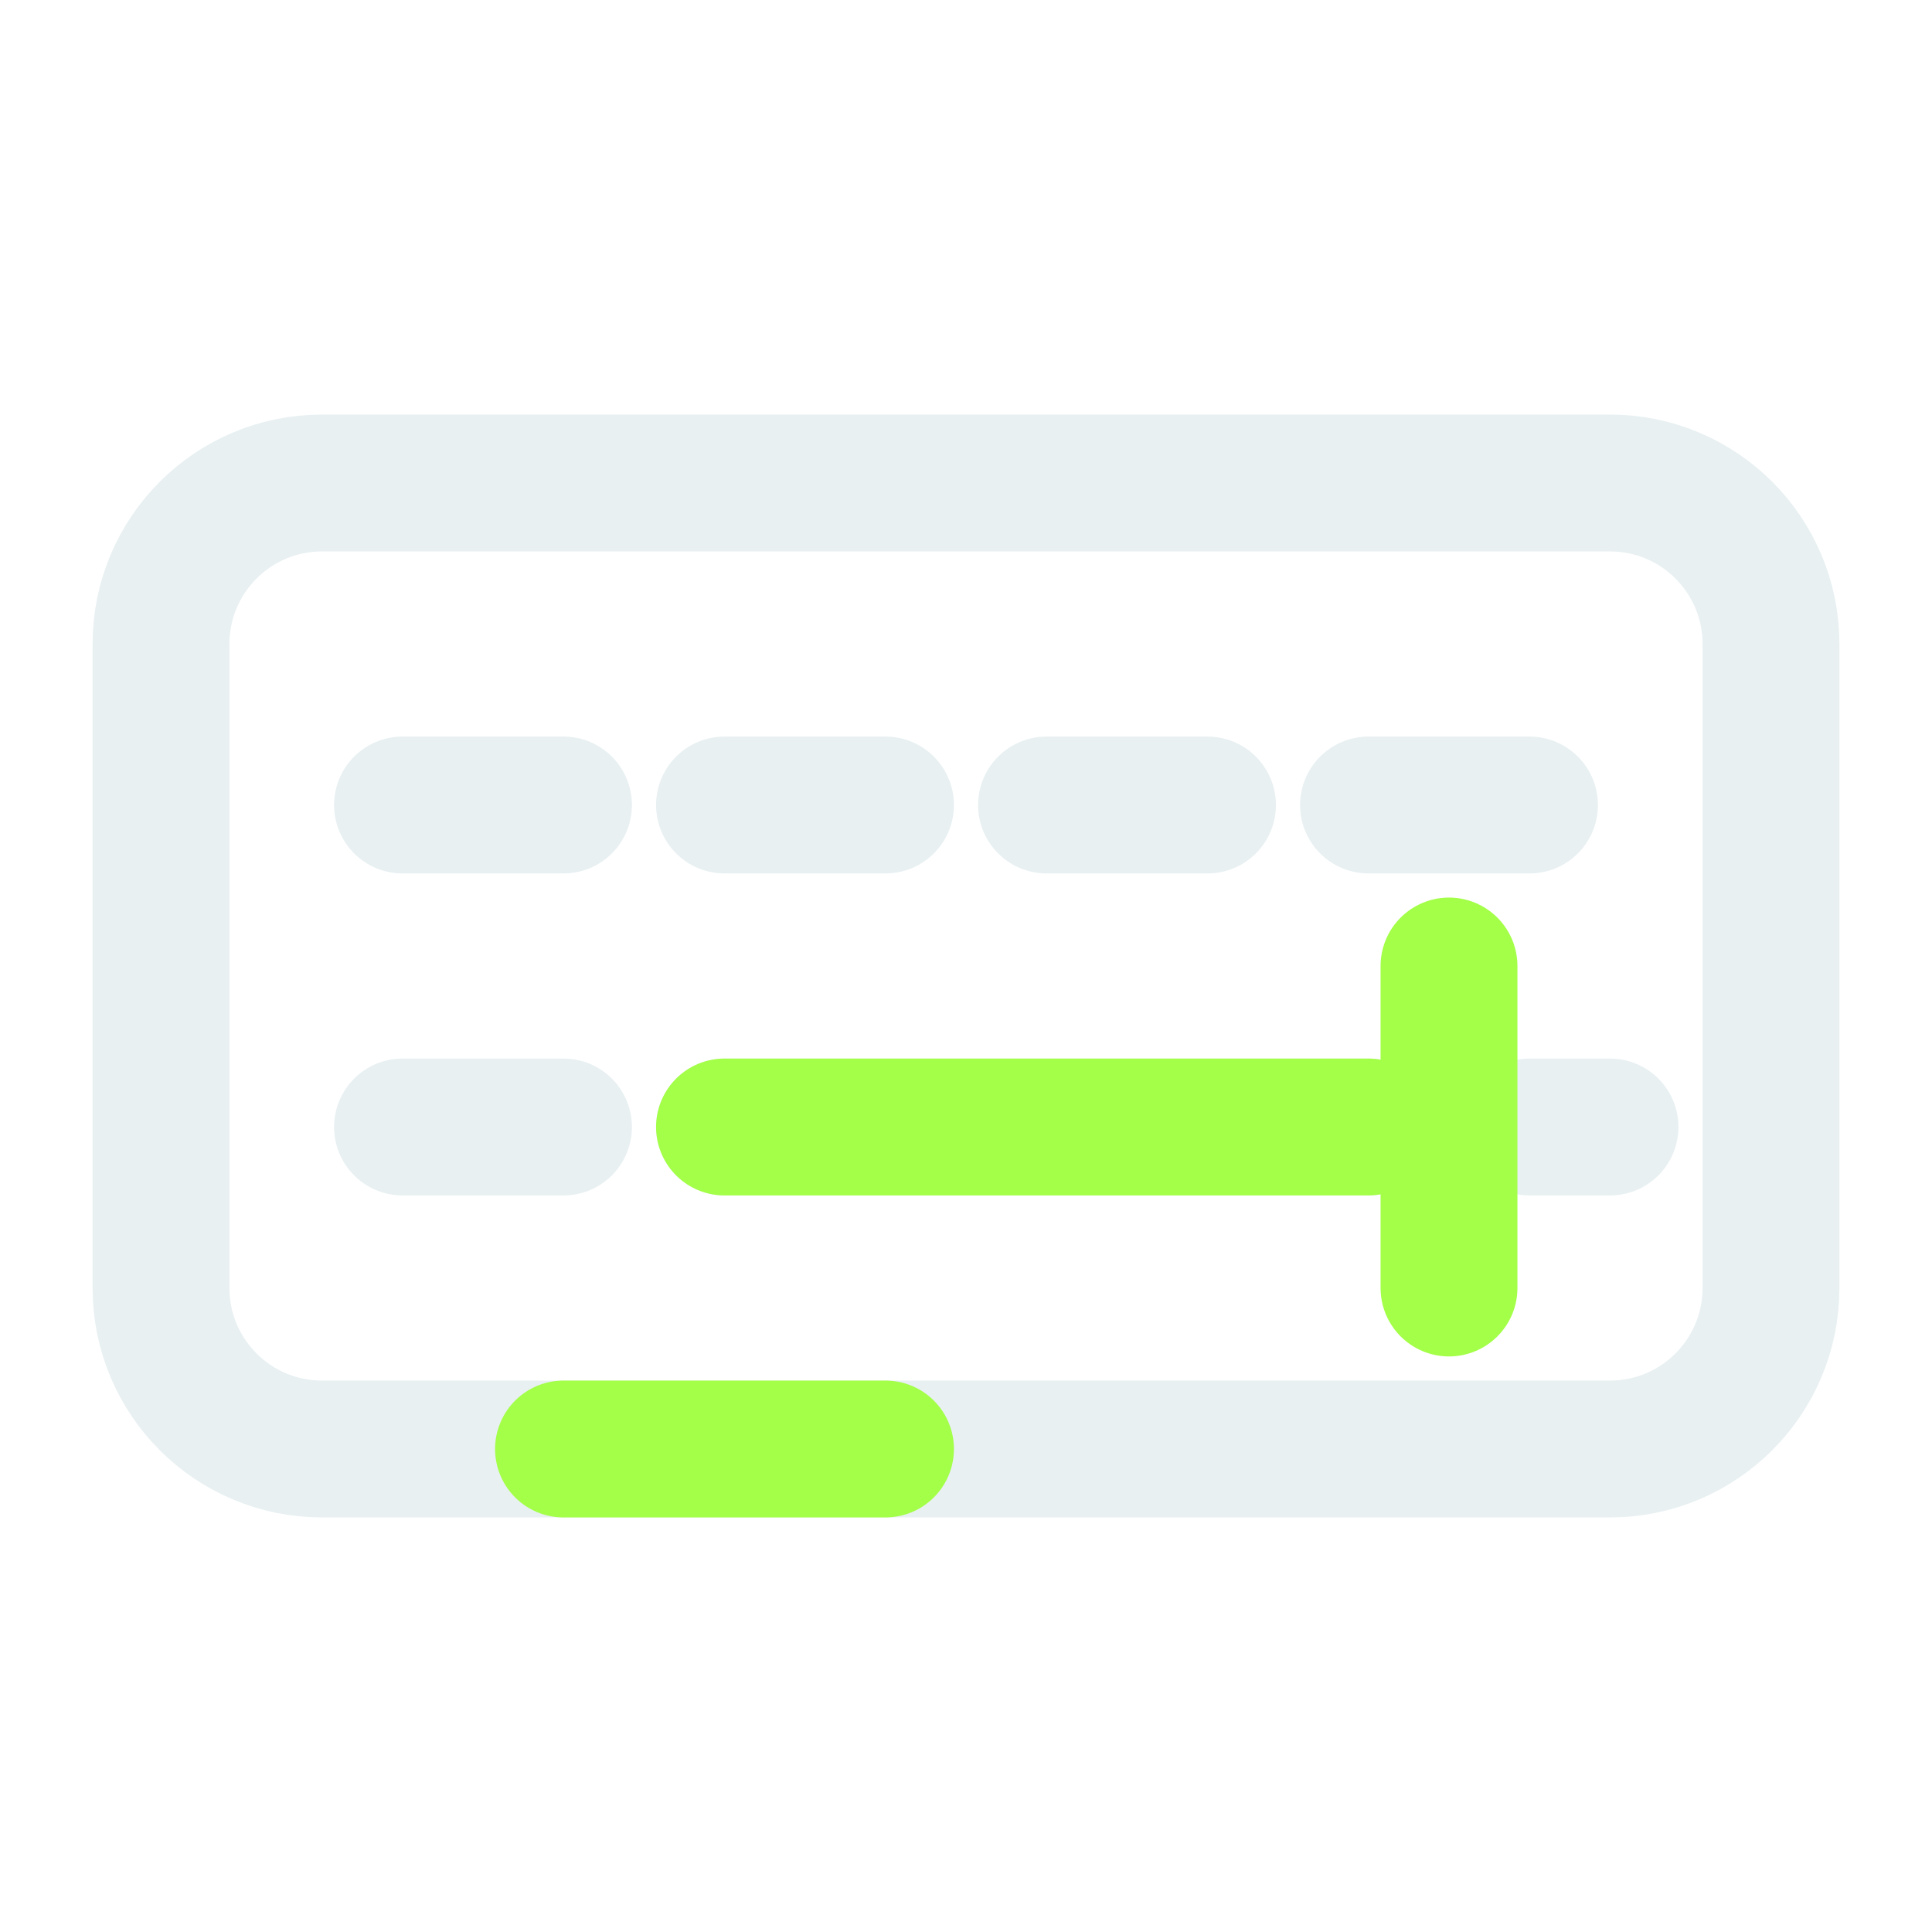
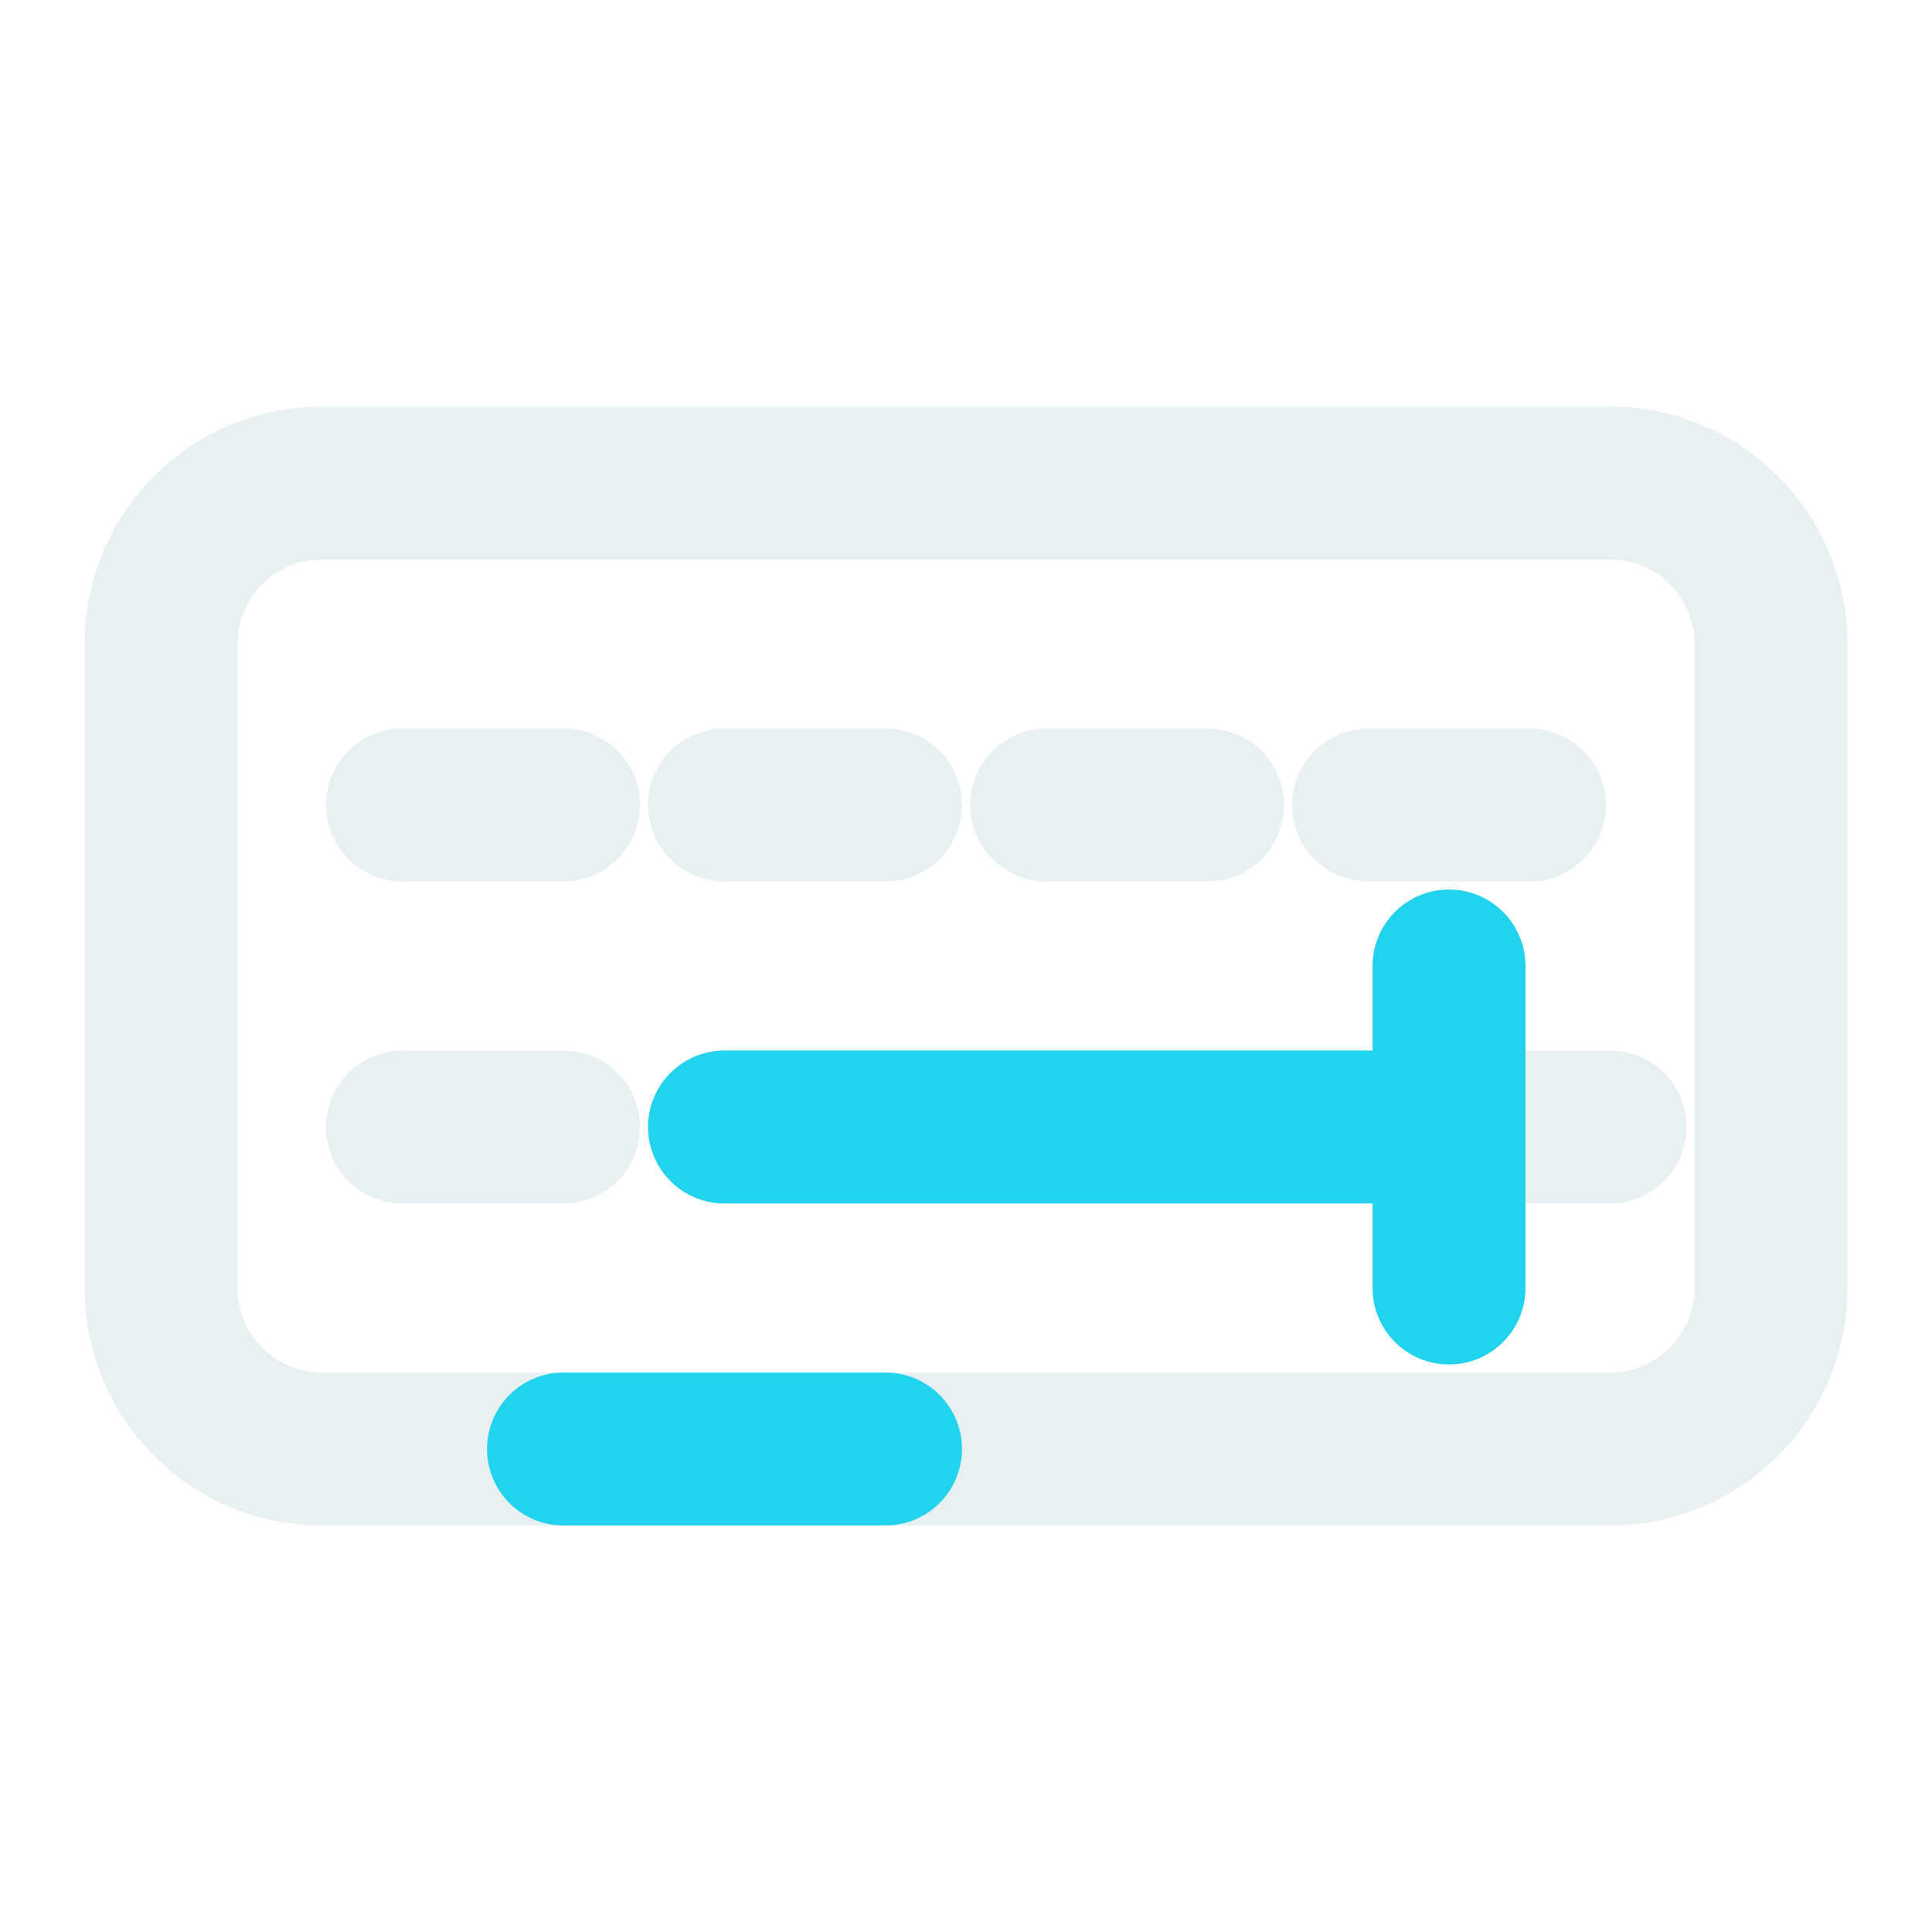
- <svg xmlns="http://www.w3.org/2000/svg" width="24" height="24" viewBox="0 0 24 24">
+ <svg xmlns="http://www.w3.org/2000/svg" width="16" height="16" viewBox="0 0 24 24">
  <style>
-     .accent { stroke: #A3FF47; }
-     .accent-fill { fill: #A3FF47; stroke: none; }
+     .accent { stroke: #22D3EE; }
+     .accent-fill { fill: #22D3EE; stroke: none; }
  </style>
-   <g fill="none" stroke="#E8F0F2" stroke-width="1.7" stroke-linecap="round" stroke-linejoin="round">
+   <g fill="none" stroke="#E8F0F2" stroke-width="1.9" stroke-linecap="round" stroke-linejoin="round">
    <rect x="2" y="6" width="20" height="12" rx="2" />
    <path d="M5 10h2M9 10h2M13 10h2M17 10h2M5 14h2M9 14h8M19 14h1" />
    <path class="accent" d="M9 14h8" />
    <path class="accent" d="M7 18h4M18 12v4" />
  </g>
</svg>
